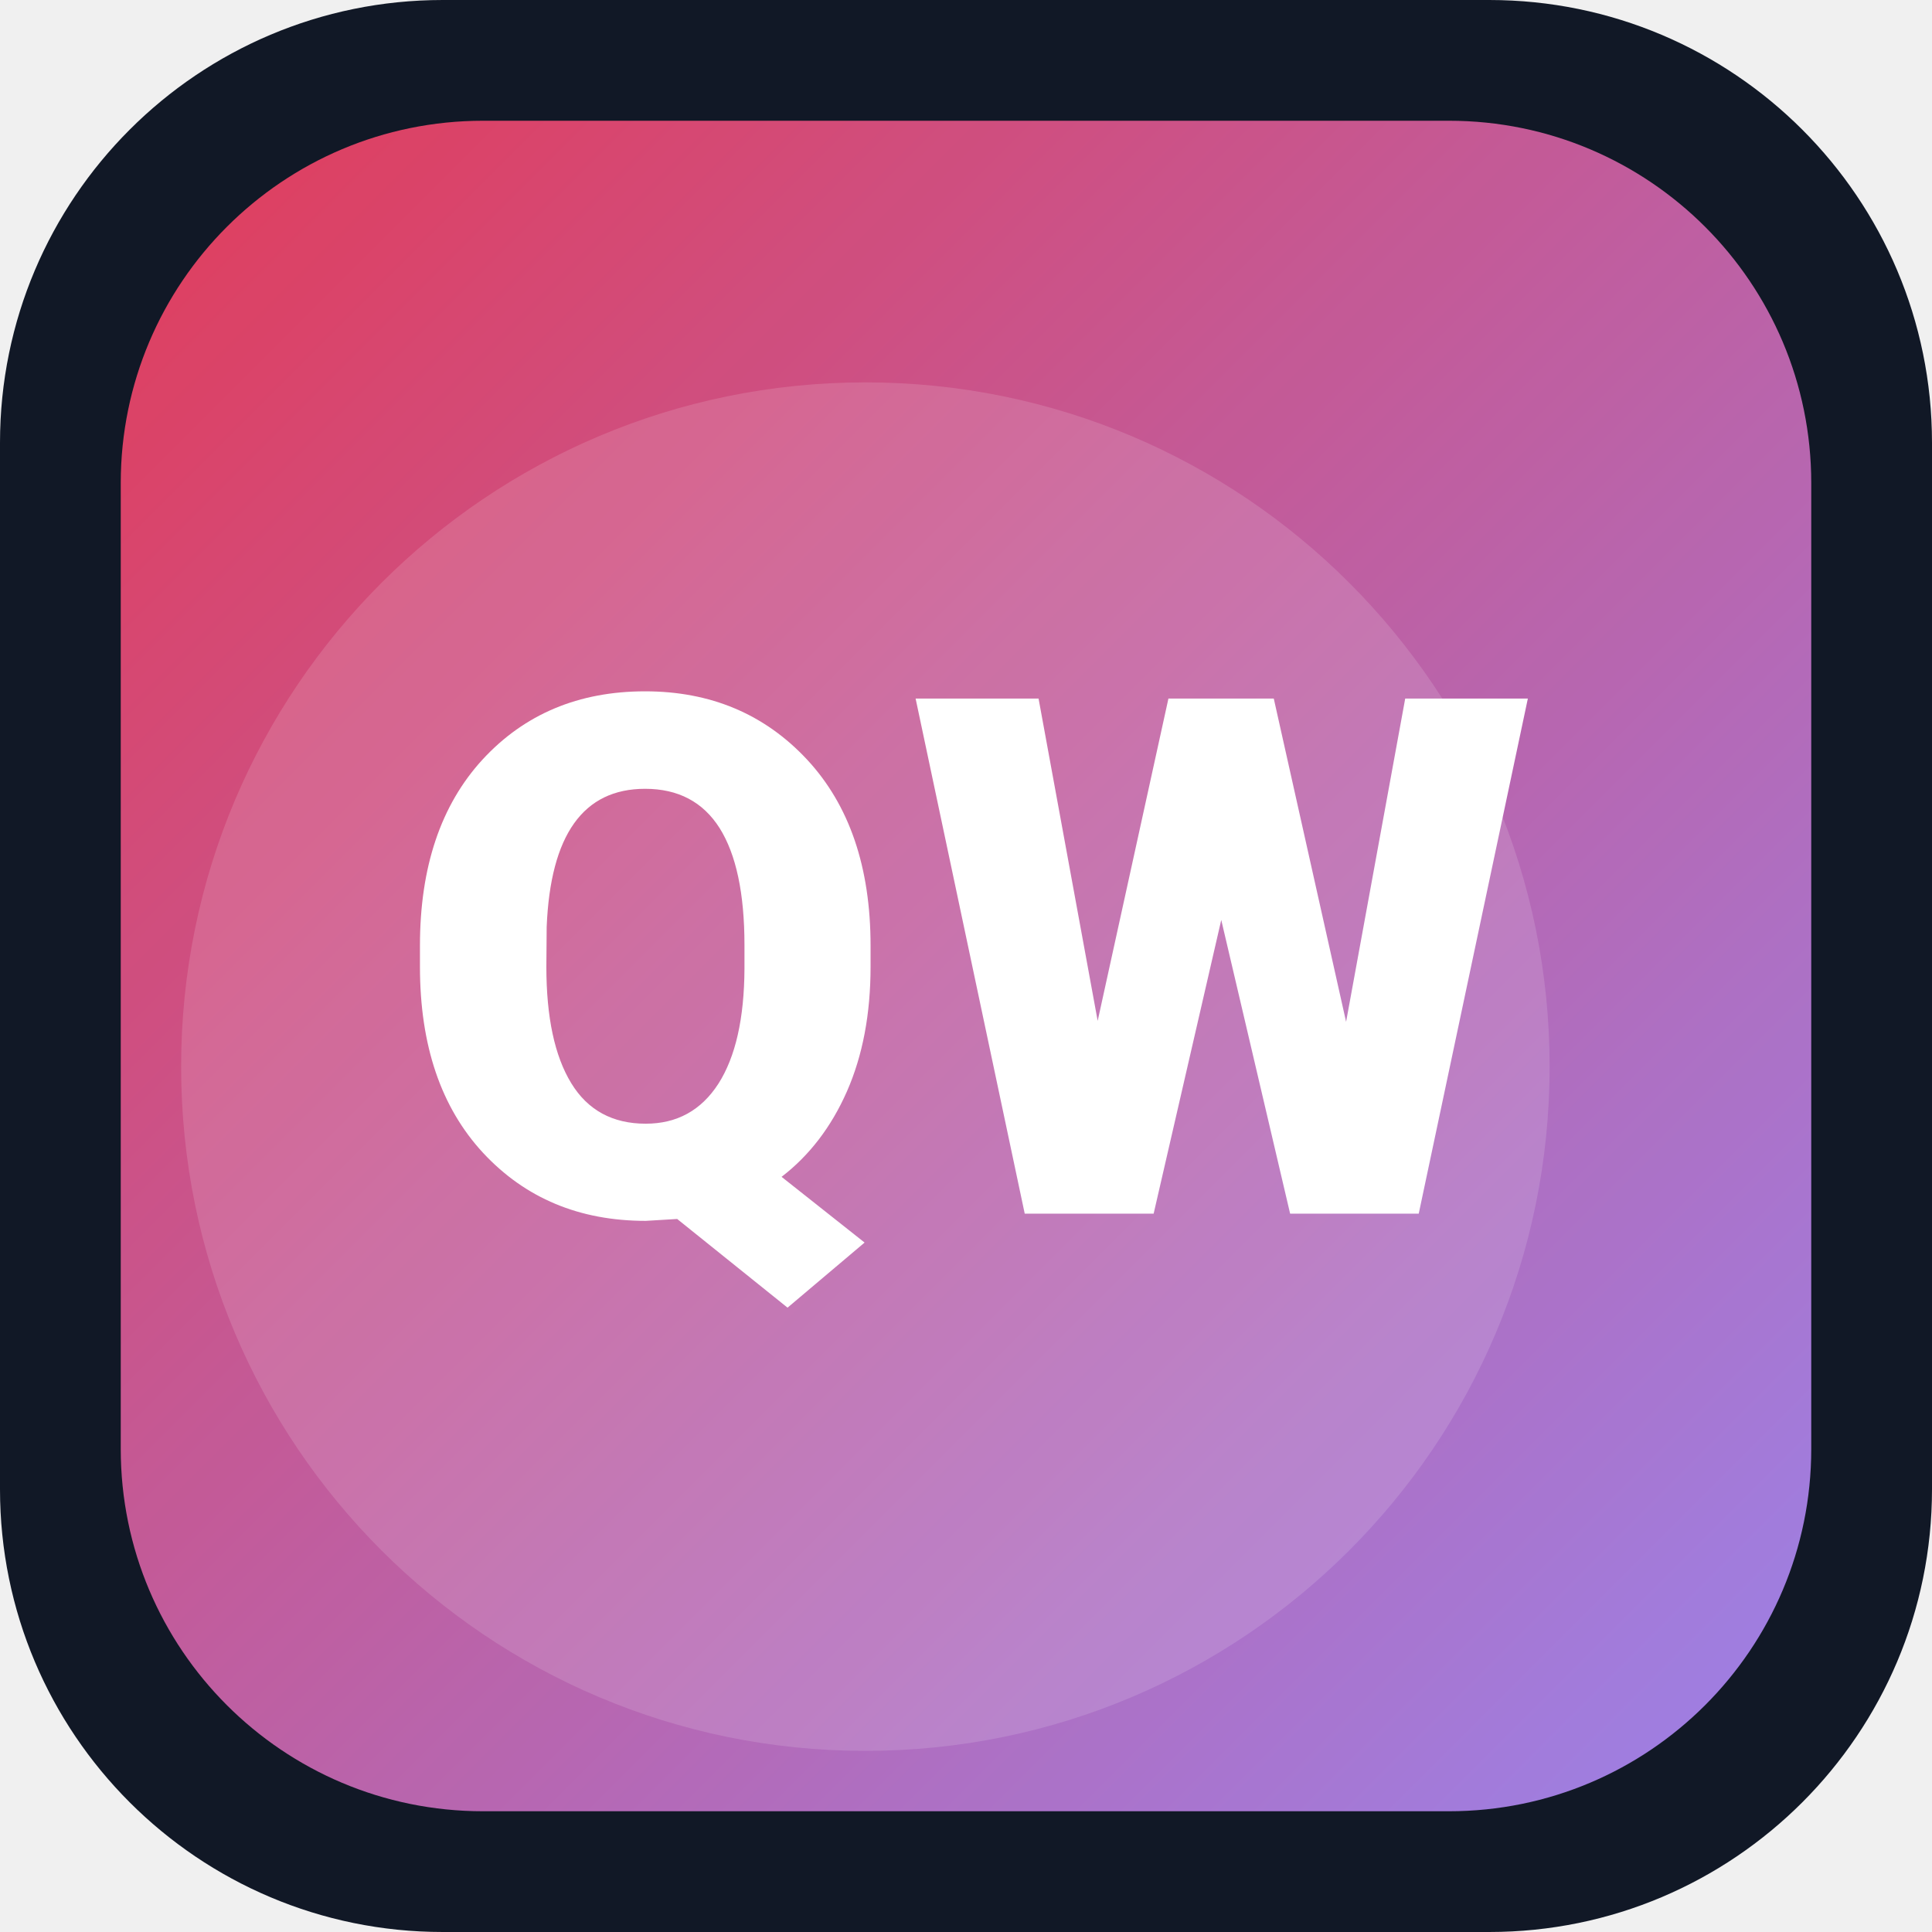
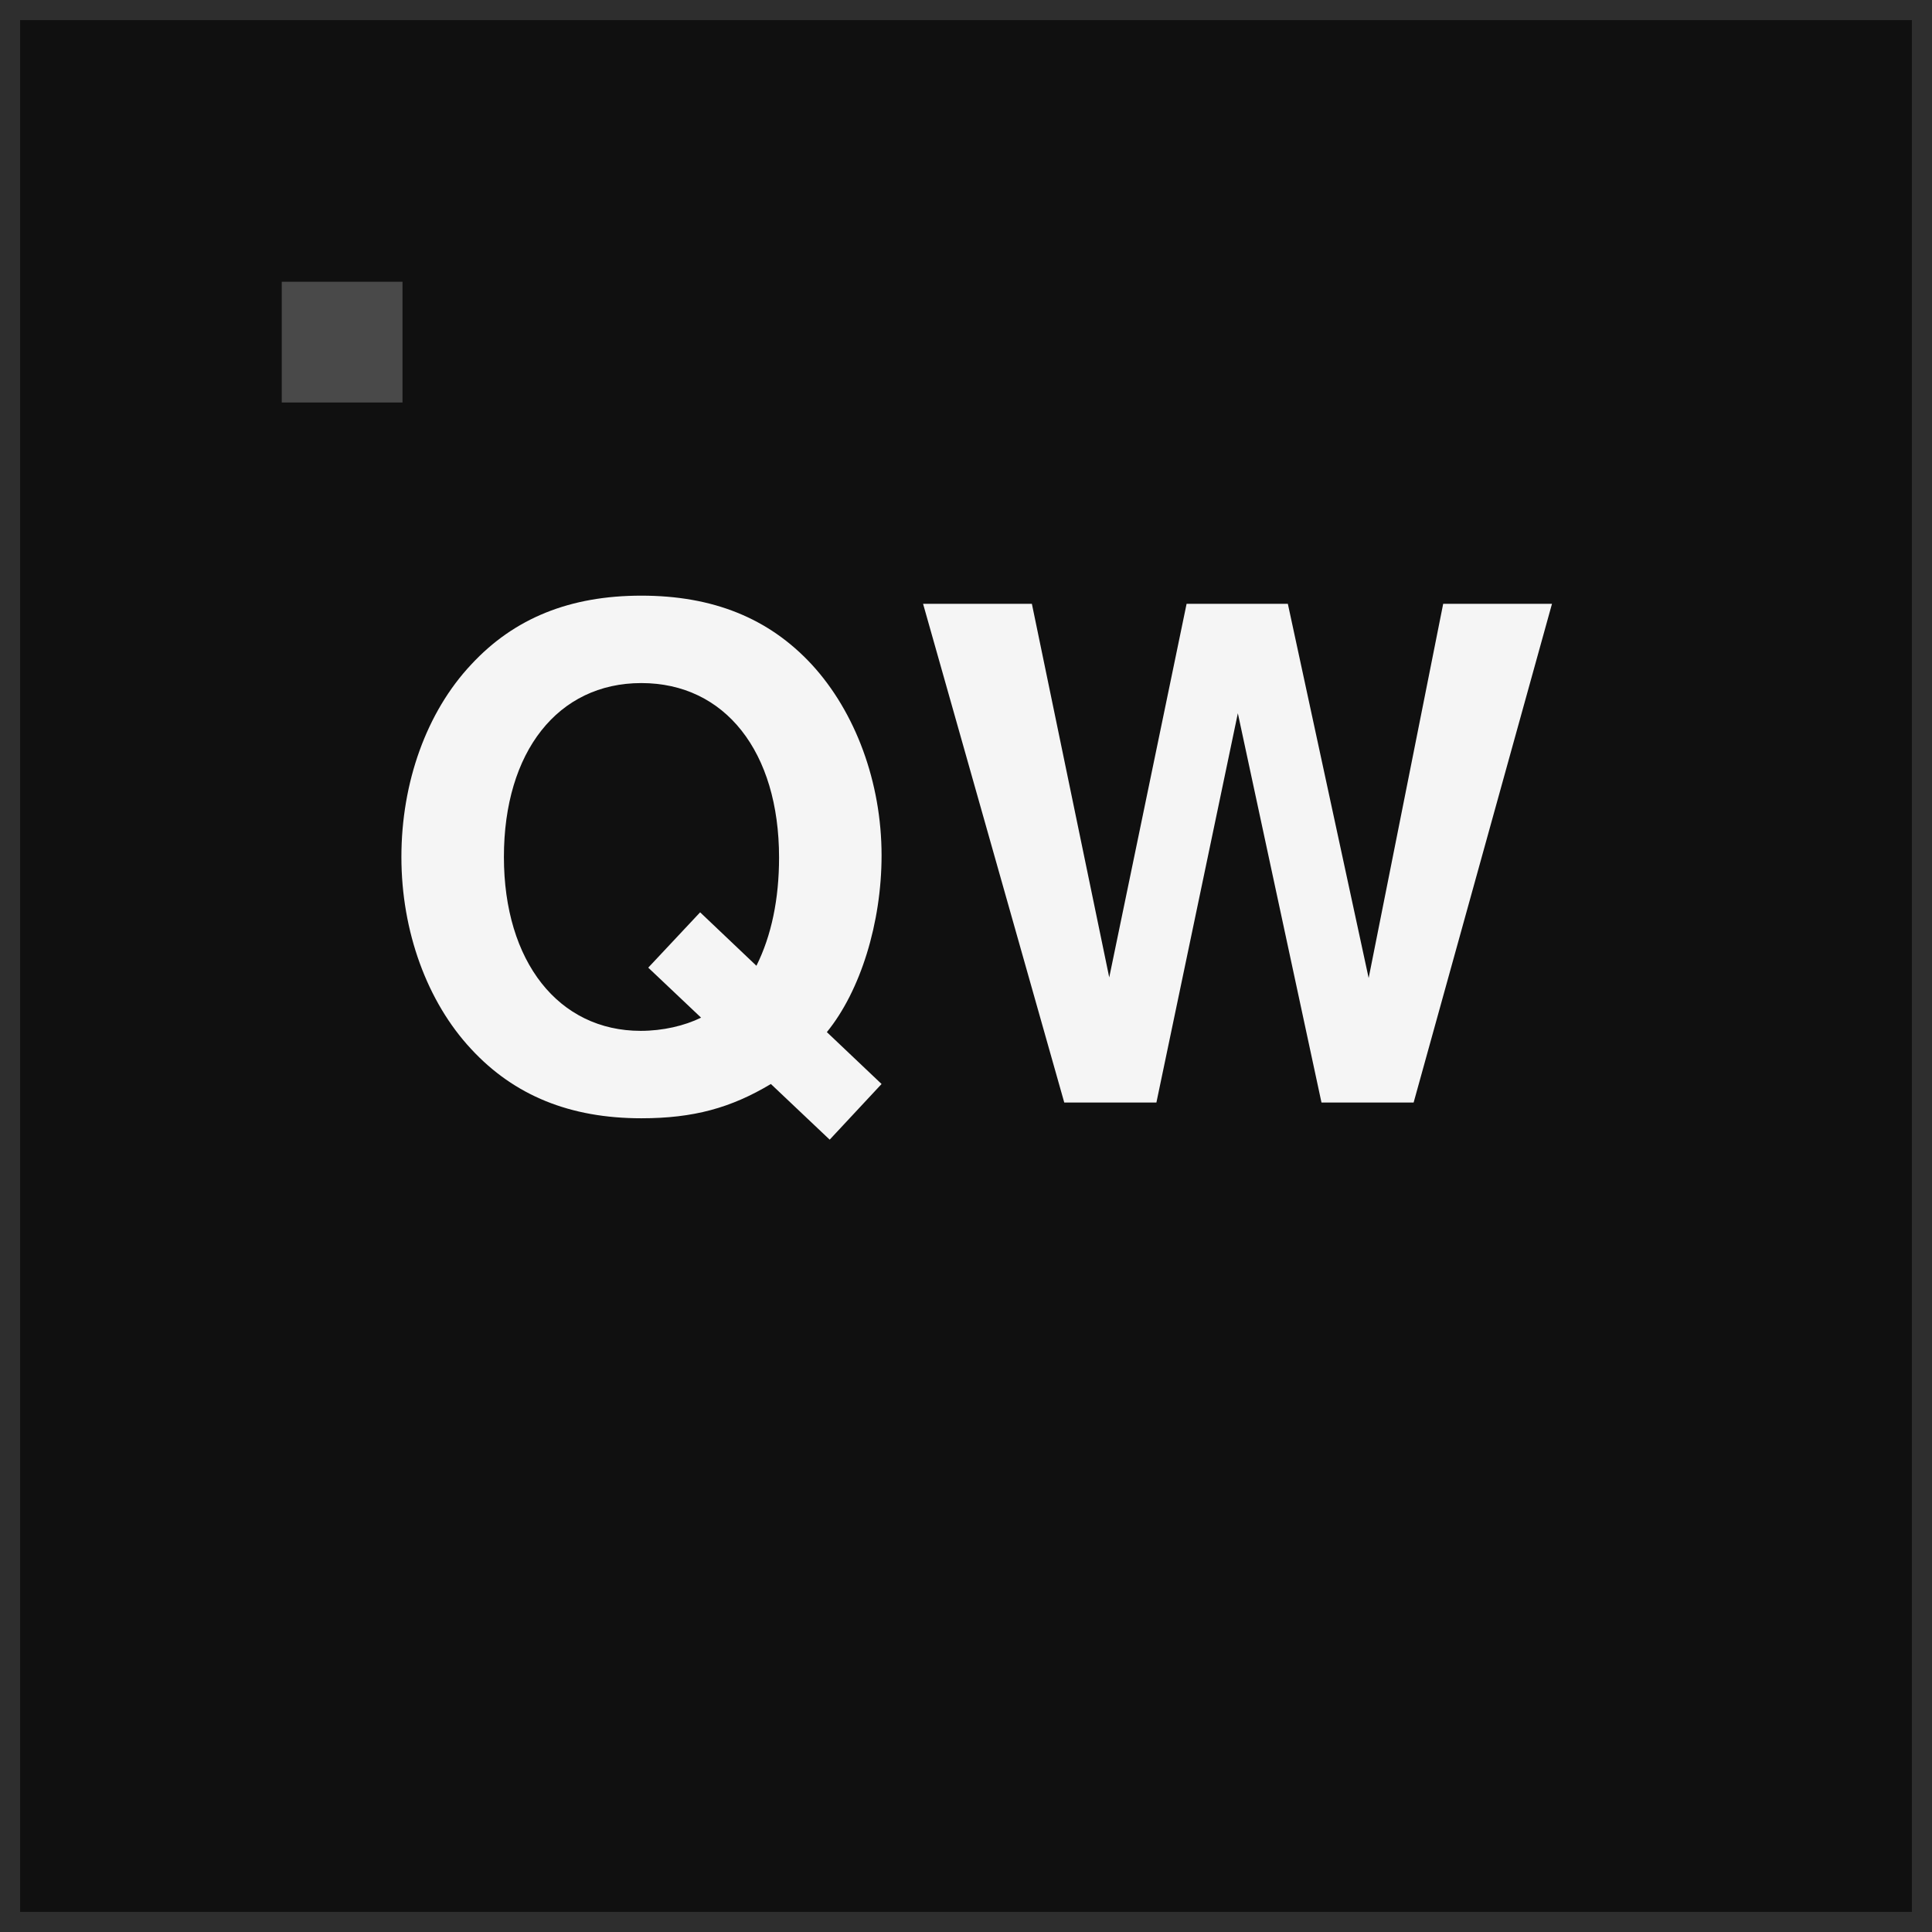
- <svg xmlns="http://www.w3.org/2000/svg" viewBox="0 0 96 96" role="img" aria-label="Qwant logo">
-   <defs>
-     <linearGradient id="m" x1="0" y1="0" x2="1" y2="1">
-       <stop offset="0" stop-color="#f43f5e" />
-       <stop offset="1" stop-color="#a78bfa" />
-     </linearGradient>
-   </defs>
-   <rect width="96" height="96" rx="22" fill="#111826" />
-   <rect x="6" y="6" width="84" height="84" rx="18" fill="url(#m)" opacity="0.92" />
-   <circle cx="43" cy="53" r="34" fill="#ffffff" opacity="0.14" />
-   <text x="48" y="48" font-family="ui-sans-serif, system-ui, -apple-system, 'Segoe UI', Roboto, sans-serif" font-size="36" font-weight="800" fill="#ffffff" text-anchor="middle" dominant-baseline="central" letter-spacing="1">QW</text>
+ <svg xmlns="http://www.w3.org/2000/svg" viewBox="0 0 96 96" role="img" aria-label="Qwant mark">
+   <rect width="96" height="96" fill="#101010" />
+   <rect x="0.5" y="0.5" width="95" height="95" fill="none" stroke="#2e2e2e" />
+   <rect x="14" y="14" width="6" height="6" fill="#f5f5f5" fill-opacity="0.25" />
+   <text x="48" y="47" font-family="'Helvetica Neue', Helvetica, Arial, sans-serif" font-size="34" font-weight="700" fill="#f5f5f5" text-anchor="middle" dominant-baseline="central" letter-spacing="0.5">QW</text>
</svg>
